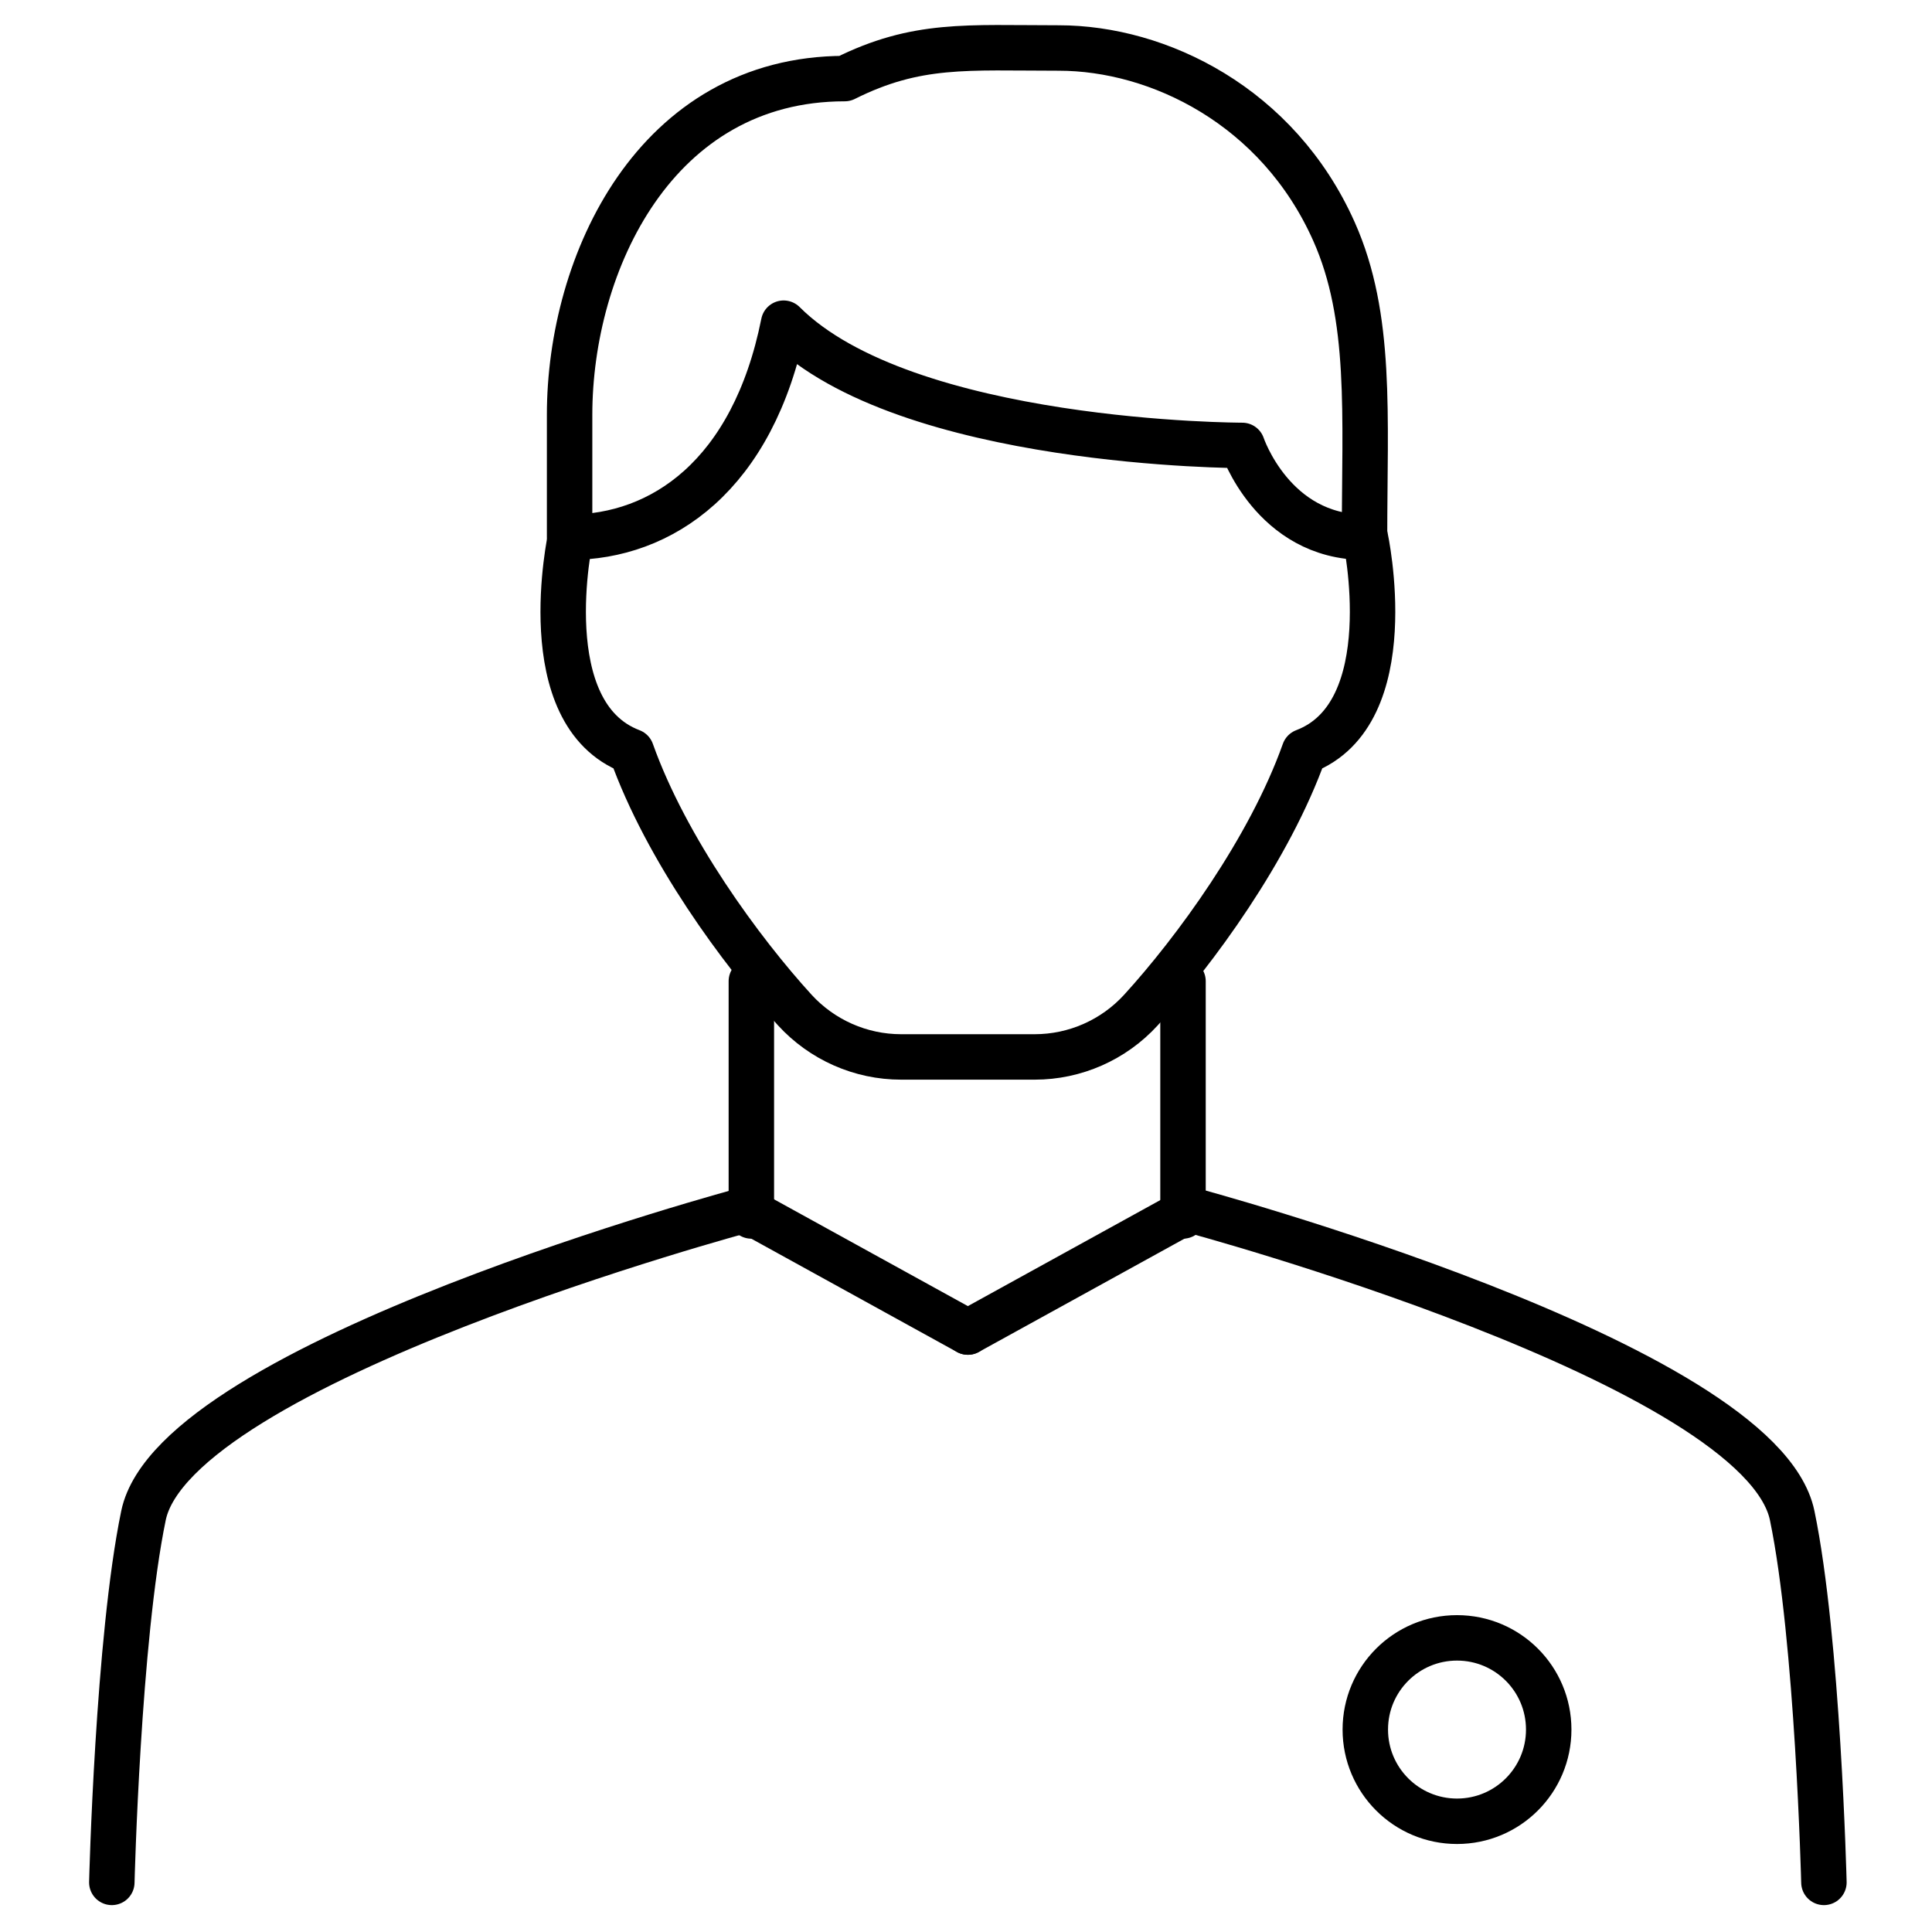
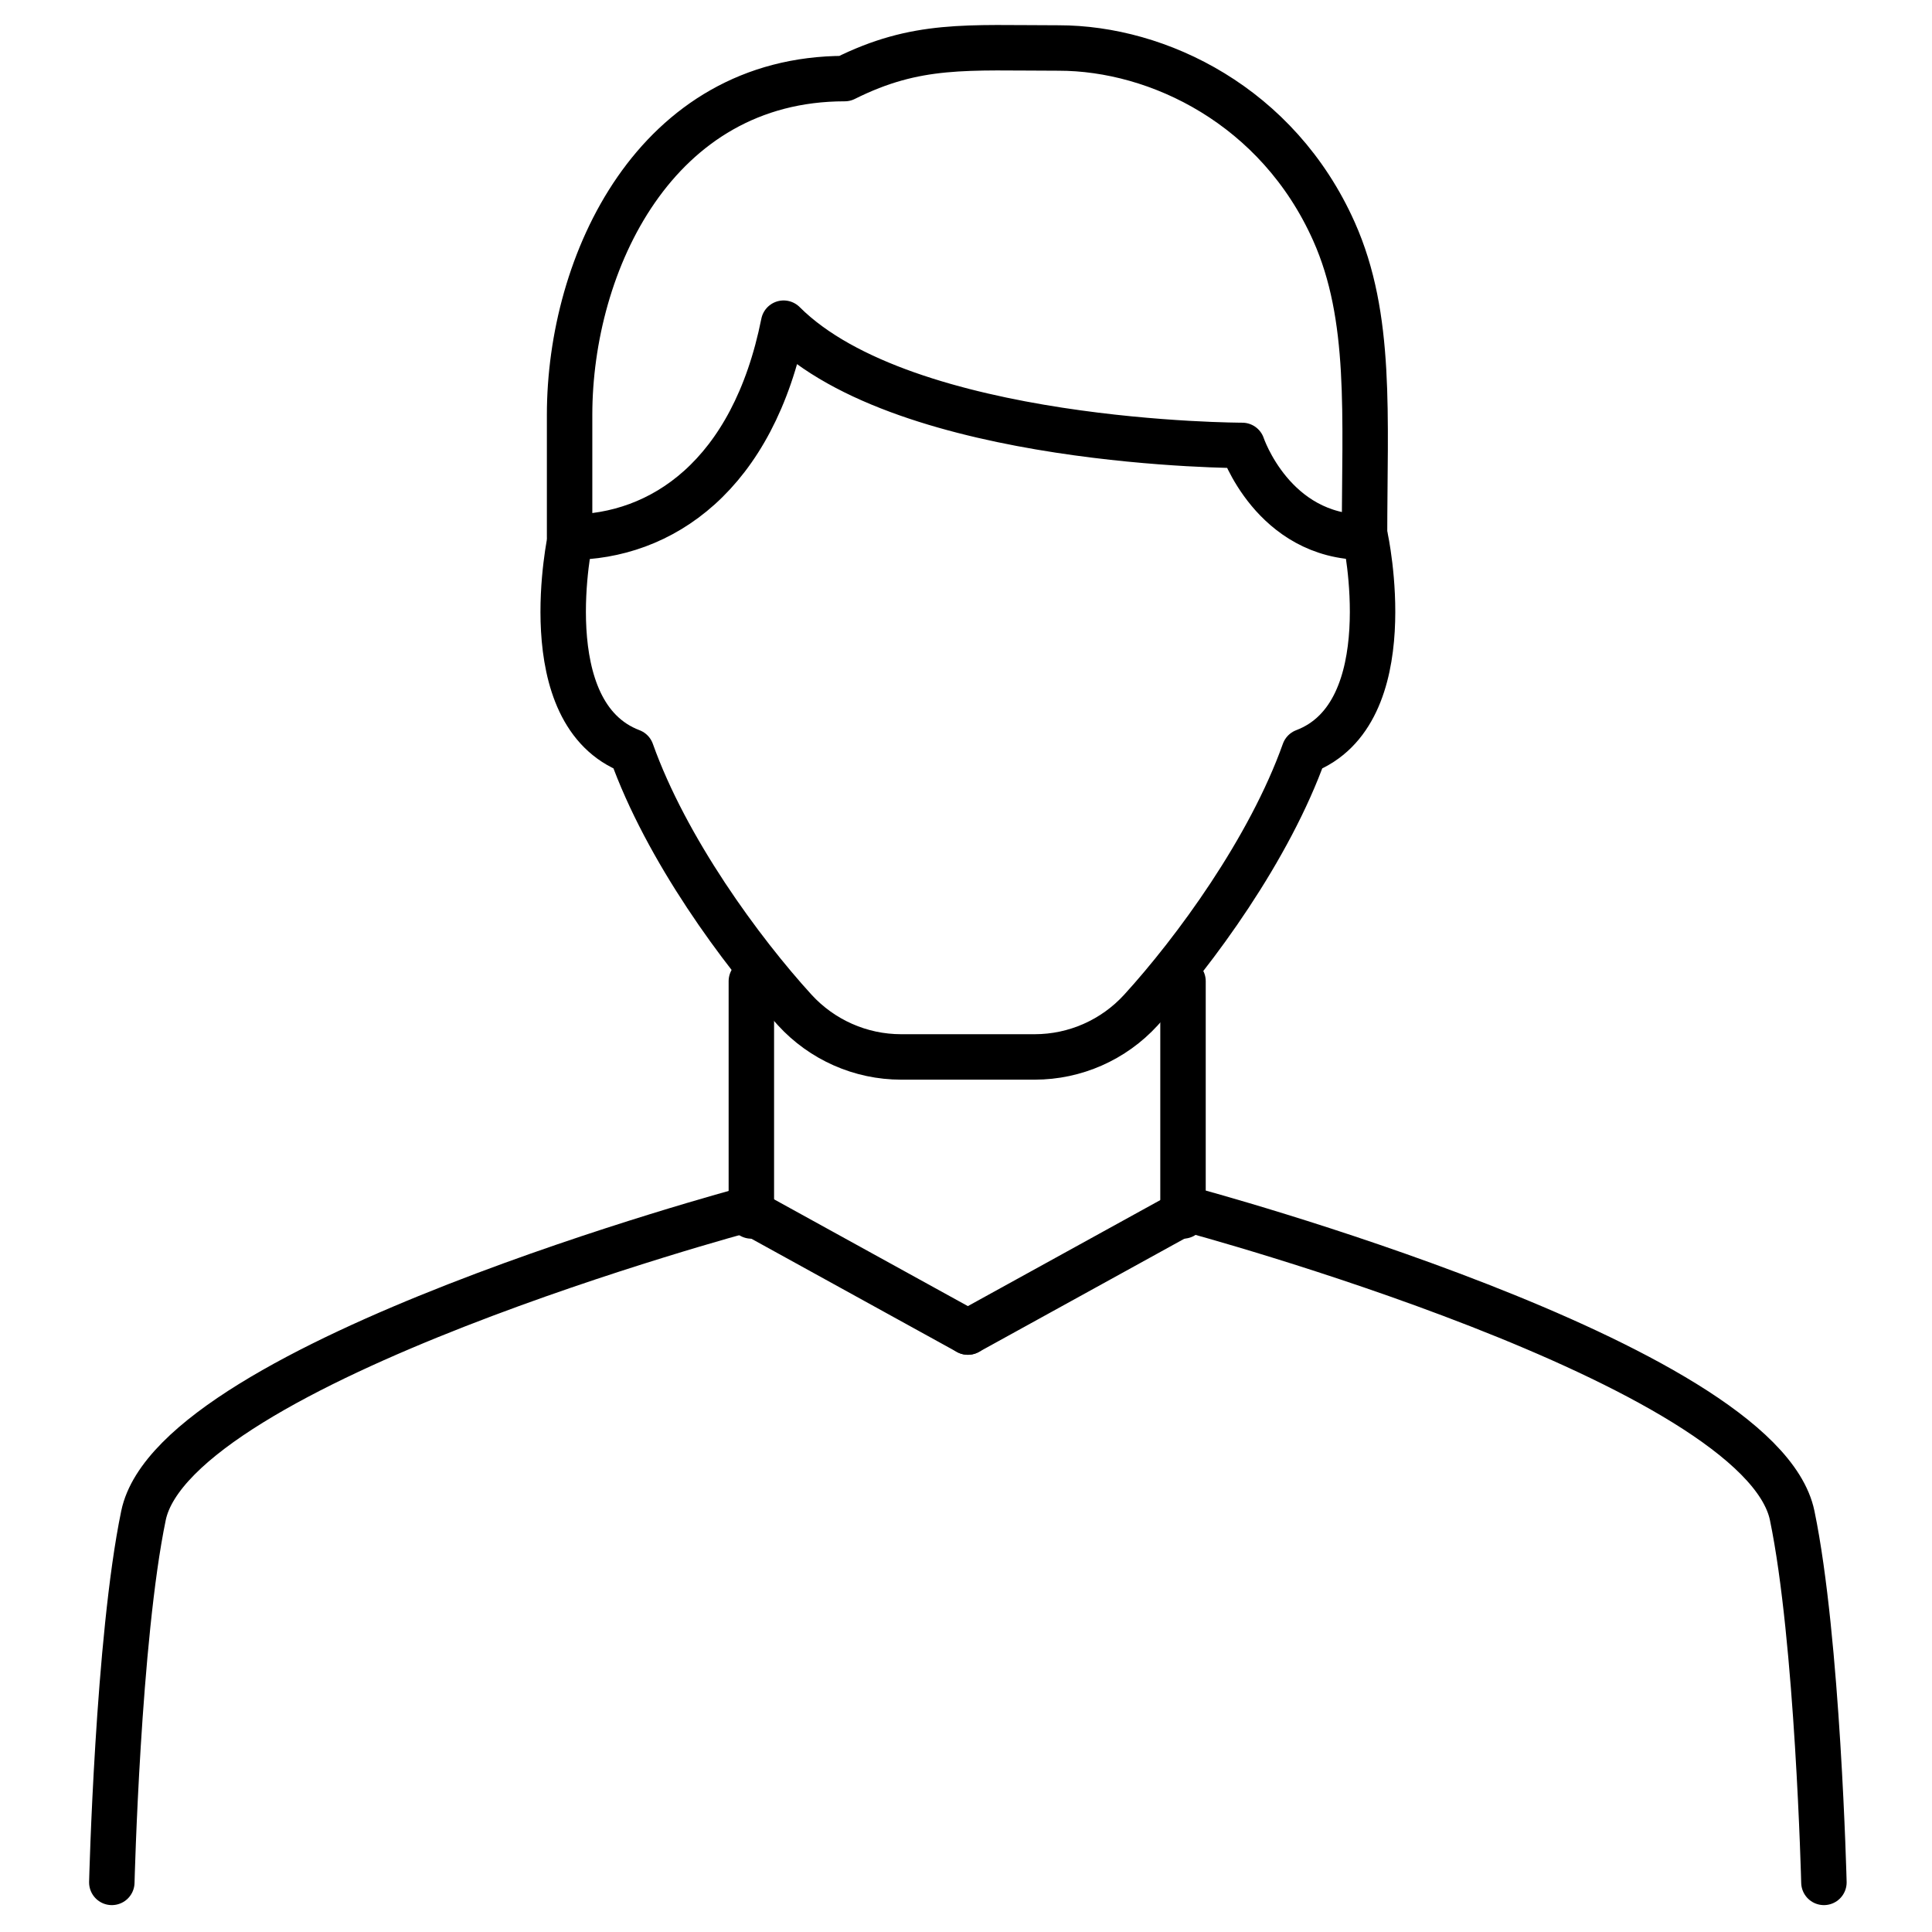
<svg xmlns="http://www.w3.org/2000/svg" width="90mm" height="90mm" version="1.1" viewBox="0 0 90 90">
  <g fill="none" stroke-linecap="round" stroke-linejoin="round" stroke-miterlimit="10" stroke-width="2.117">
    <path d="m-499.52-198.1 0.058 35.645 14.053 0.014-0.057-35.645z" stroke="#199" />
    <path d="m-485.17-188.7s10.672-7.916 23.047-4.322c11.405 3.316 7.073 7.193 19.449 5.394 13.331-1.937 14.146 8.992-12.375 8.992" stroke="#199" />
    <path d="m-432.06-185.83s3.535-1.799 7.07-3.595c3.538-1.799 8.841-3.598 10.612 0 1.767 3.595-5.306 7.19-14.146 12.584-8.841 5.397-12.375 8.992-22.987 8.992-10.608 0-22.983-1.799-33.595-1.799" stroke="#199" />
-     <path d="m72.145 80.57c0-2.36-1.909-4.272-4.272-4.272-2.36 0-4.272 1.912-4.272 4.272 0 2.357 1.912 4.272 4.272 4.272 2.364 0 4.272-1.916 4.272-4.272z" stroke="#000" />
    <path d="m5.209 87.689s0.282-11.331 1.475-17.089c1.478-7.123 28.063-14.245 28.063-14.245l10.34 5.697" stroke="#000" />
    <path d="m84.965 87.689s-0.282-11.331-1.478-17.089c-1.475-7.123-28.06-14.245-28.06-14.245l-10.34 5.697" stroke="#000" />
    <path d="m26.534 25.025v-5.697c0-7.084 4.004-15.667 12.816-15.667 3.351-1.676 5.697-1.425 9.97-1.425 4.636 0 10.209 2.695 12.82 8.544 1.782 3.993 1.425 8.548 1.425 14.245-4.272 0-5.697-4.276-5.697-4.276s-15.667 0-21.364-5.694c-1.425 7.119-5.697 9.97-9.97 9.97z" stroke="#000" />
    <path d="m35.001 45.708v10.936" stroke="#000" />
    <path d="m55.109 45.708v10.936" stroke="#000" />
    <path d="m63.601 25.025s1.785 8.223-2.843 9.98c-1.619 4.551-5.112 9.31-7.609 12.047-1.27 1.39-3.066 2.184-4.949 2.184h-6.223c-1.884 0-3.679-0.794-4.953-2.184-2.498-2.738-5.99-7.497-7.609-12.047-4.628-1.757-2.84-9.98-2.84-9.98" stroke="#000" />
    <path d="m-418.38-235.12h-12.7v-12.7h-20.108v12.7h-12.7v20.108h12.7v12.347h20.108v-12.347h12.7z" stroke="#199" />
  </g>
</svg>
